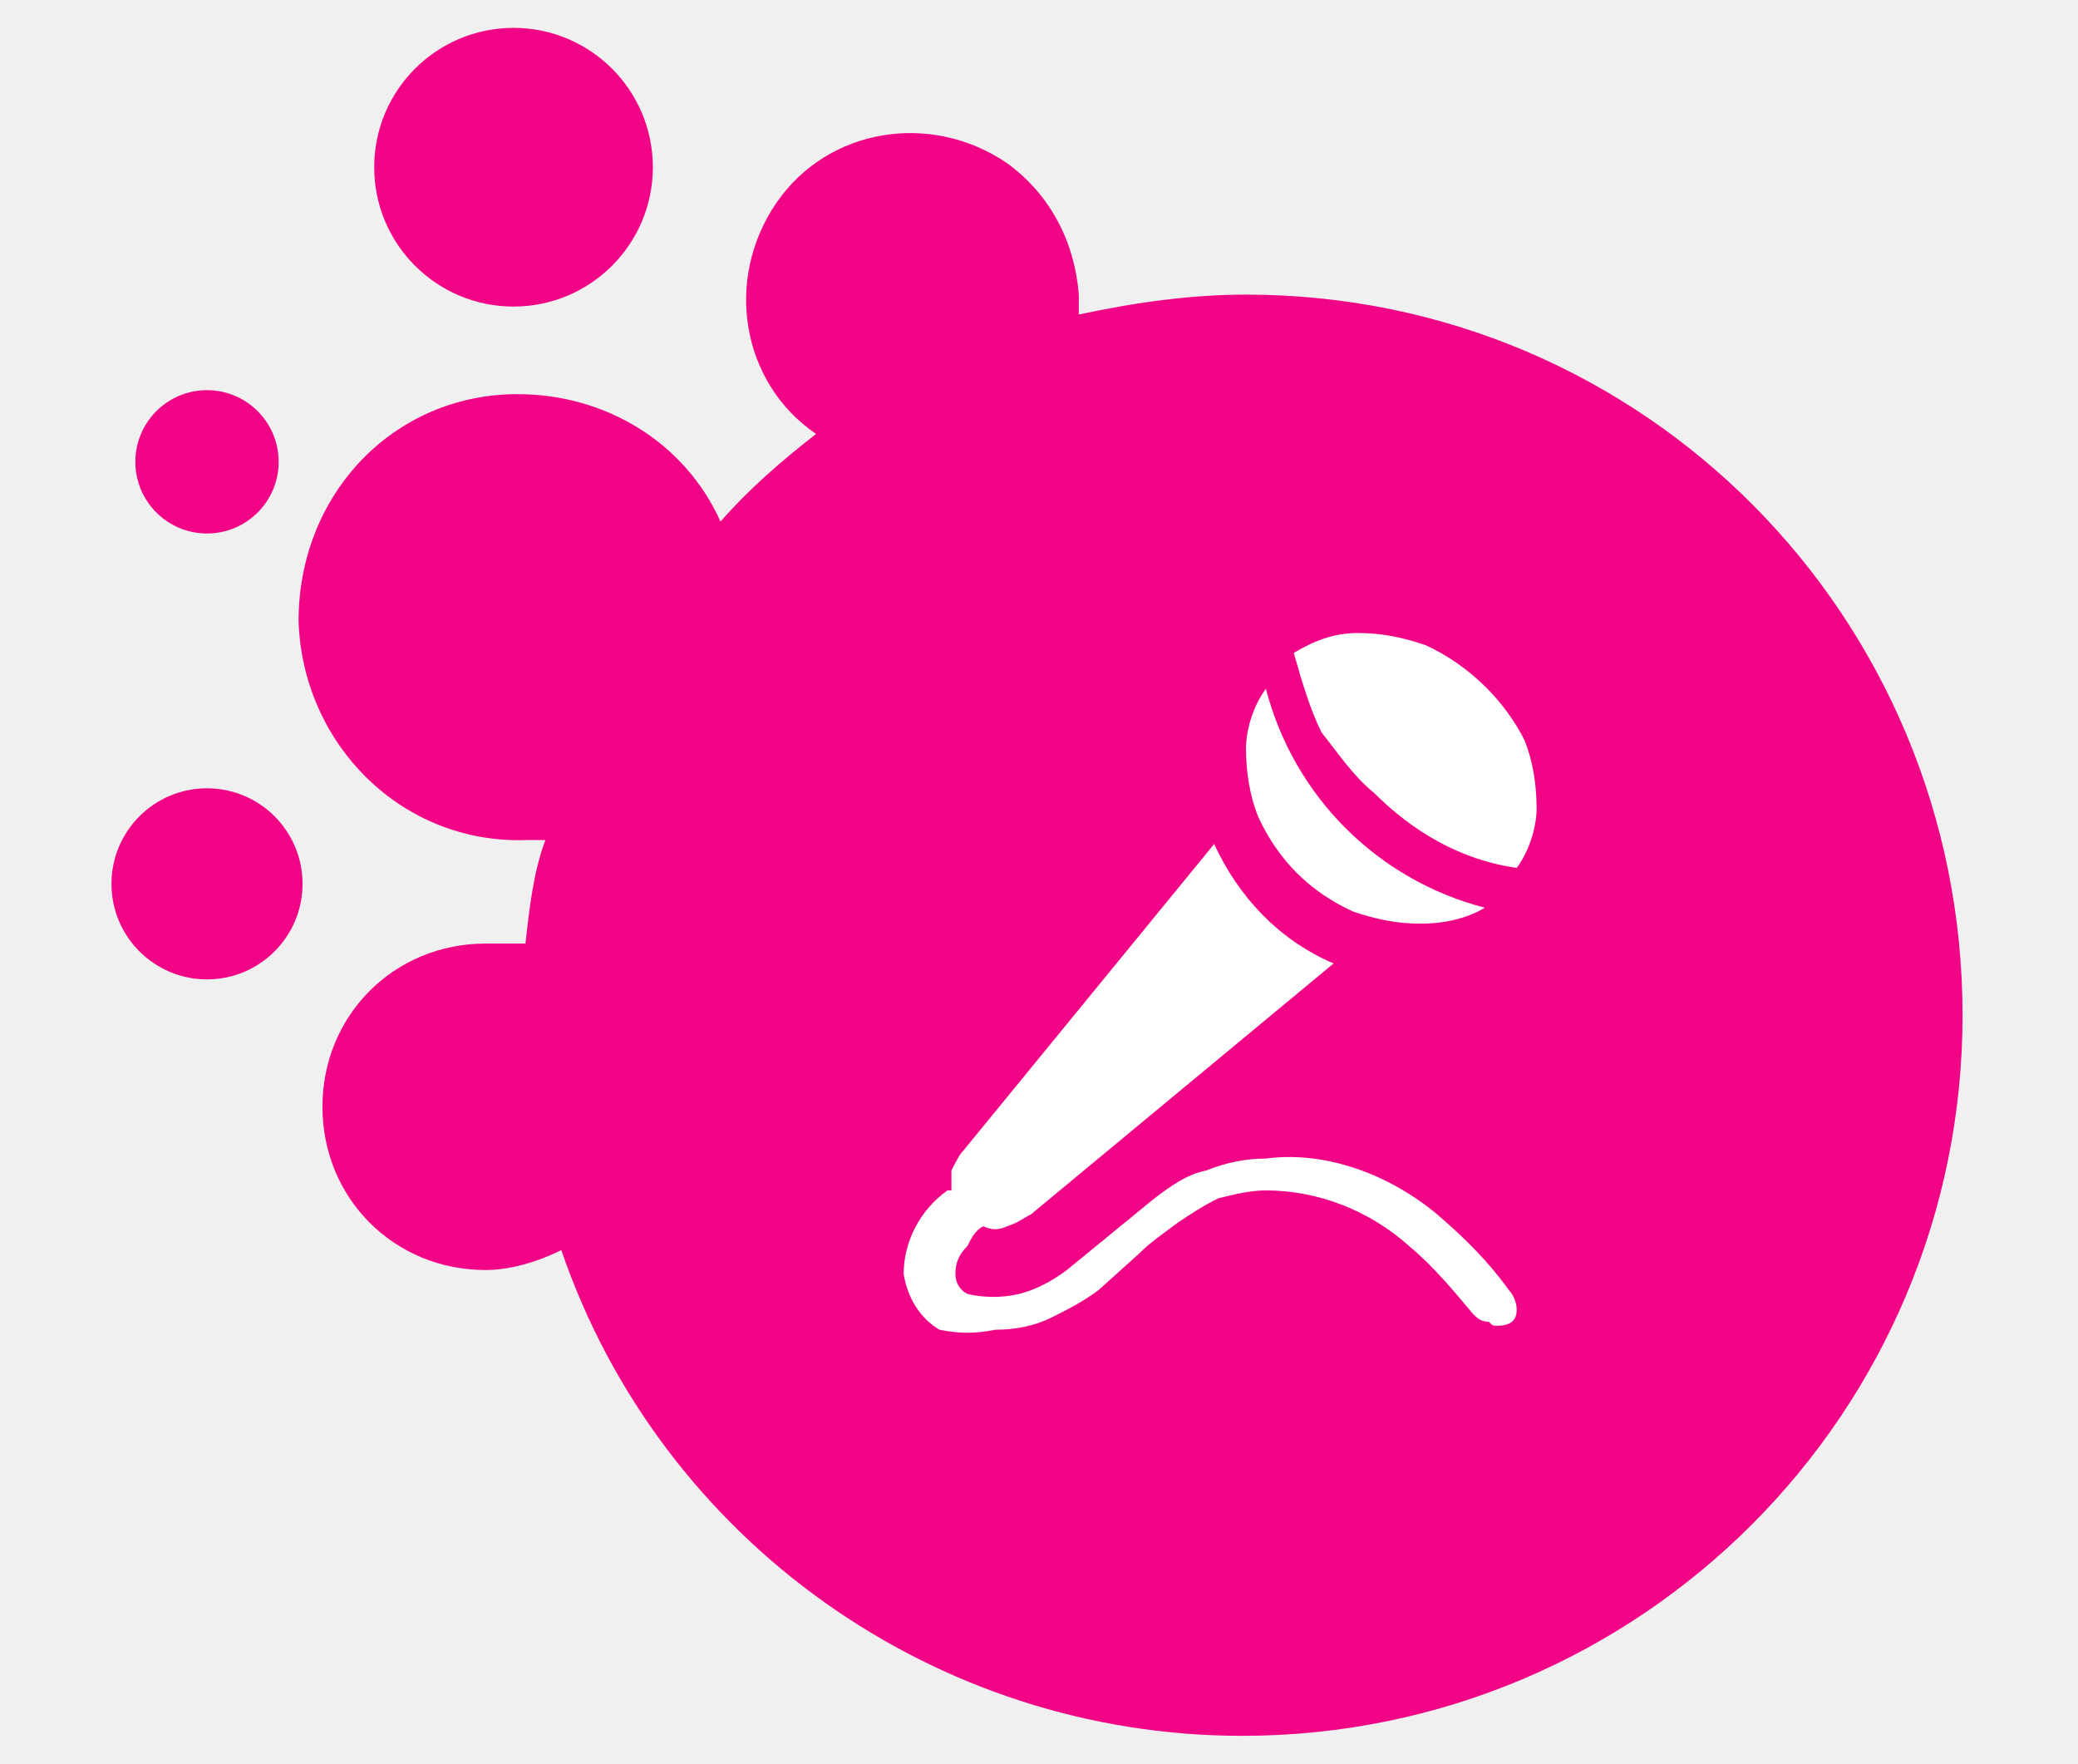
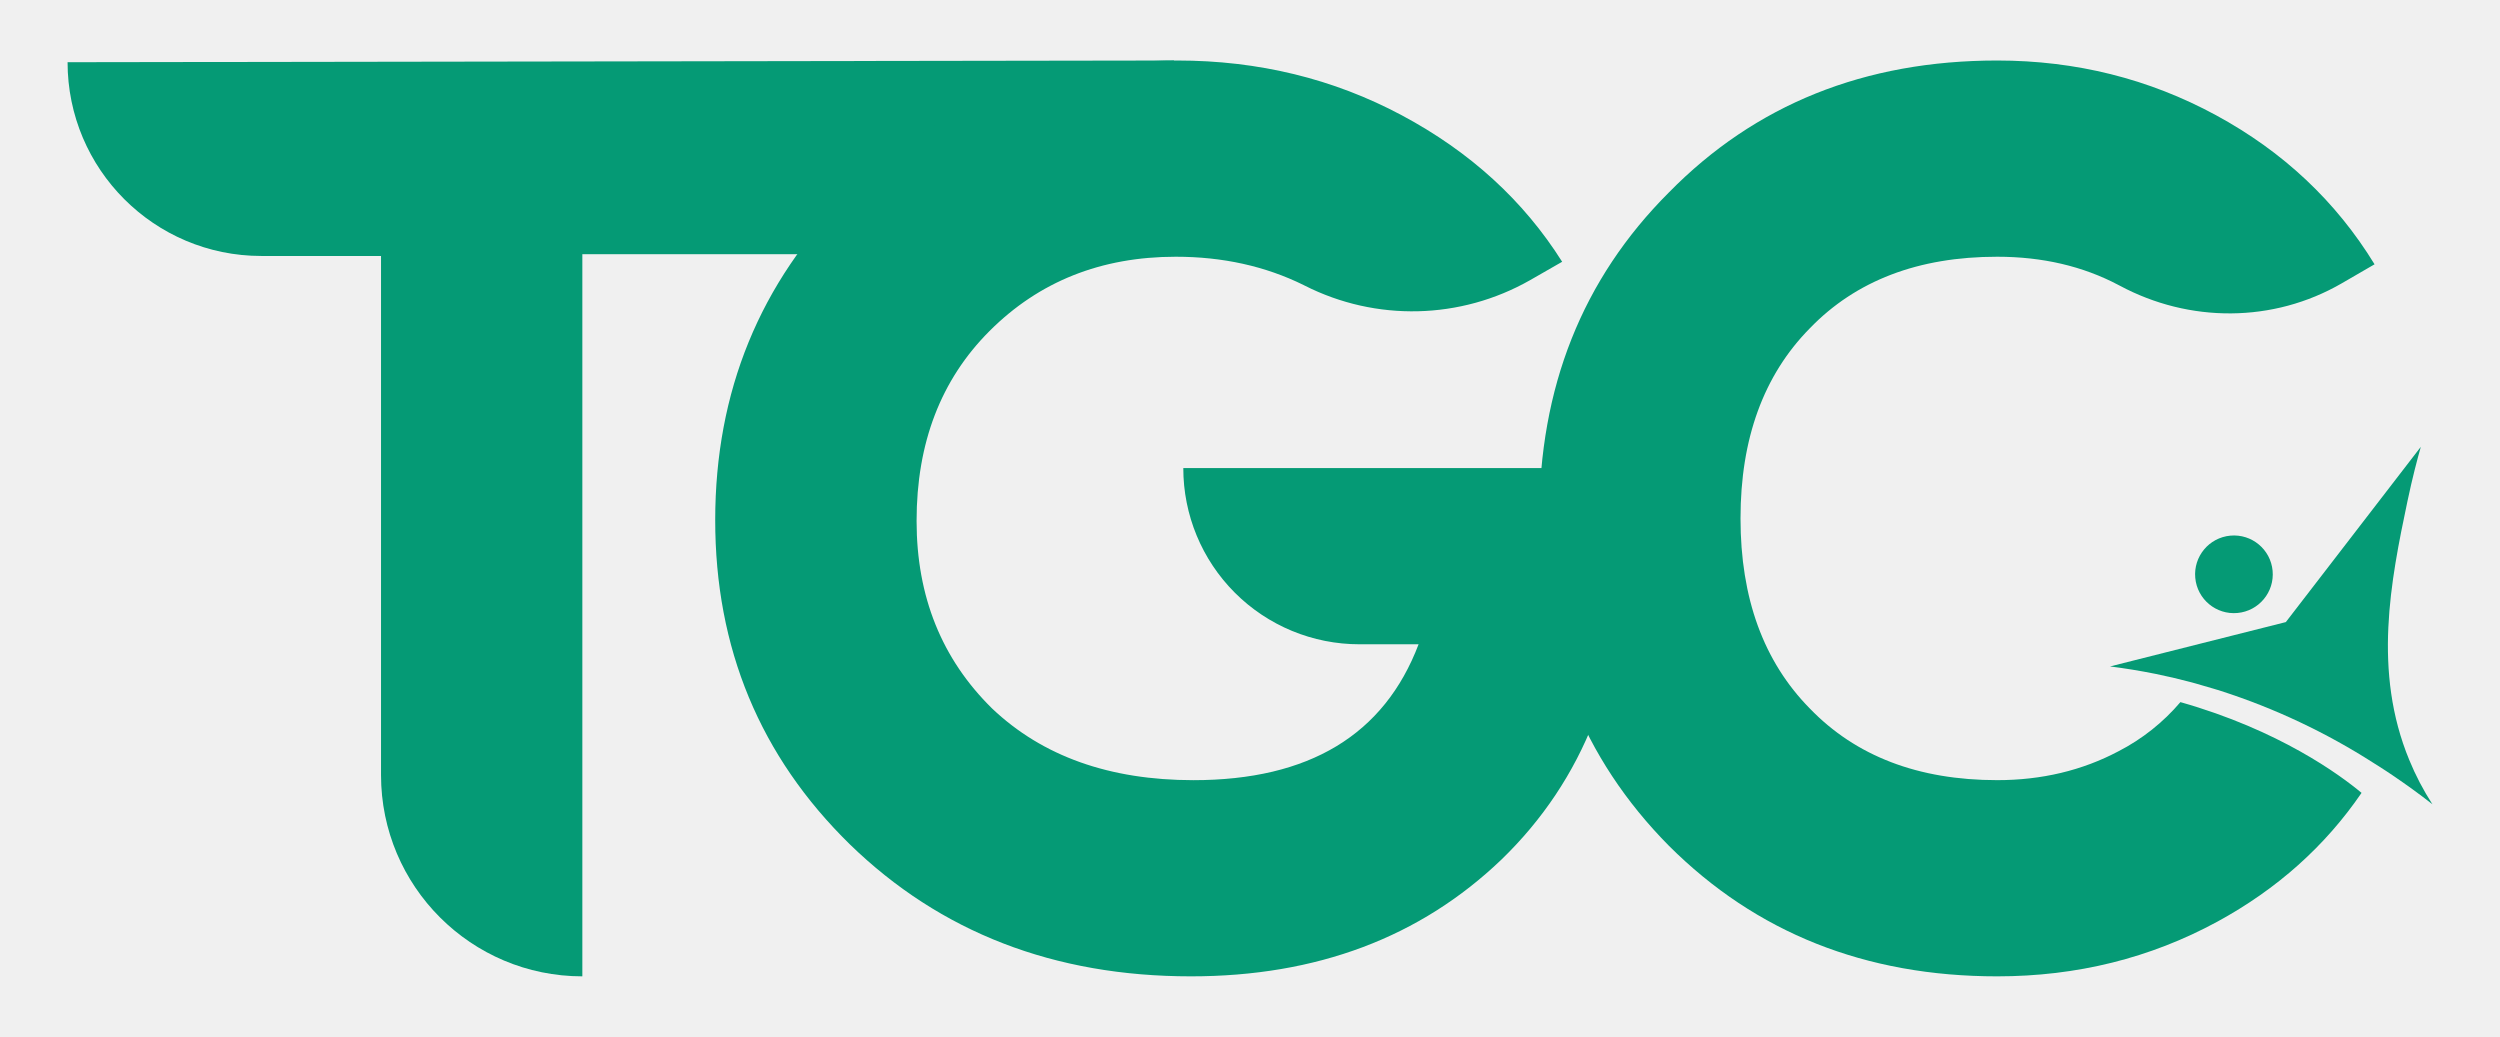
- <svg xmlns="http://www.w3.org/2000/svg" version="1.1" id="Layer_1" x="0px" y="0px" viewBox="0 0 52.2 44.3" style="enable-background:new 0 0 52.2 44.3;" xml:space="preserve">
-   <style type="text/css">
- 	.st0{fill:#F20487;}
- 	.st1{fill:#FFFFFF;}
- </style>
-   <g>
-     <path class="st0" d="M49.3,25.5c0,10-8.1,18.1-18.1,18.1c-7.7,0-14.6-4.9-17.1-12.2c-0.6,0.3-1.3,0.5-1.9,0.5   c-2.3,0-4.1-1.8-4.1-4.1s1.8-4.1,4.1-4.1c0,0,0,0,0,0l0,0c0.3,0,0.7,0,1,0c0.1-0.9,0.2-1.8,0.5-2.6h-0.5c-3.1,0.1-5.6-2.4-5.7-5.5   C7.5,12.4,9.9,9.9,13,9.9c2.2,0,4.2,1.2,5.1,3.2c0.7-0.8,1.5-1.5,2.4-2.2c-1.9-1.3-2.3-3.9-1-5.8s3.9-2.3,5.8-1   c1.1,0.8,1.7,2,1.8,3.3v0.5c1.4-0.3,2.8-0.5,4.2-0.5C41.3,7.4,49.3,15.5,49.3,25.5z" />
-     <circle class="st0" cx="5.2" cy="22.2" r="2.4" />
-     <circle class="st0" cx="5.2" cy="11.6" r="1.8" />
-     <circle class="st0" cx="12.9" cy="4.2" r="3.5" />
-     <path class="st1" d="M36.1,30.5c0.7,0.6,1.3,1.2,1.8,1.9l0,0c0.1,0.1,0.2,0.3,0.2,0.5c0,0.3-0.2,0.4-0.5,0.4c-0.1,0-0.1,0-0.2-0.1   c-0.2,0-0.3-0.1-0.4-0.2l0,0c-0.5-0.6-1-1.2-1.6-1.7c-1-0.9-2.3-1.4-3.6-1.4c-0.4,0-0.8,0.1-1.2,0.2c-0.4,0.2-0.7,0.4-1,0.6   c-0.4,0.3-0.7,0.5-1,0.8l-1,0.9c-0.4,0.3-0.8,0.5-1.2,0.7c-0.4,0.2-0.9,0.3-1.4,0.3c-0.5,0.1-0.9,0.1-1.4,0h0   c-0.5-0.3-0.8-0.8-0.9-1.4c0-0.8,0.4-1.6,1.1-2.1h0.1c0-0.2,0-0.4,0-0.5c0.1-0.2,0.2-0.4,0.3-0.5l6.3-7.7c0.6,1.3,1.6,2.4,3,3   l-7.6,6.3c-0.2,0.1-0.3,0.2-0.6,0.3c-0.2,0.1-0.4,0.1-0.6,0h0c-0.2,0.1-0.3,0.3-0.4,0.5c-0.2,0.2-0.3,0.4-0.3,0.7   c0,0.2,0.1,0.4,0.3,0.5c0.4,0.1,0.9,0.1,1.3,0c0.4-0.1,0.8-0.3,1.2-0.6l1.1-0.9l0,0l1.1-0.9c0.4-0.3,0.8-0.6,1.3-0.7   c0.5-0.2,1-0.3,1.5-0.3C33.3,28.9,34.9,29.5,36.1,30.5z M35.7,23.2c-0.6,0-1.1-0.1-1.7-0.3c-1.1-0.5-1.9-1.3-2.4-2.4   c-0.2-0.5-0.3-1.1-0.3-1.7c0-0.5,0.2-1.1,0.5-1.5c0.7,2.7,2.8,4.8,5.5,5.5C36.8,23.1,36.2,23.2,35.7,23.2z M38.3,18.6   c0.2,0.5,0.3,1.1,0.3,1.7c0,0.5-0.2,1.1-0.5,1.5c-1.4-0.2-2.6-0.9-3.6-1.9c-0.5-0.4-0.9-1-1.3-1.5c-0.3-0.6-0.5-1.3-0.7-2   c0.5-0.3,1-0.5,1.6-0.5c0.6,0,1.1,0.1,1.7,0.3C36.9,16.7,37.8,17.6,38.3,18.6L38.3,18.6z" />
+ <svg xmlns="http://www.w3.org/2000/svg" viewBox="0 0 909 377">
+   <defs>
+     <style>.cls-1{fill:#059a75;}</style>
+   </defs>
+   <g id="Artwork">
+     <path class="cls-1" d="M24.57,22.62,426.87,22V92.43H211.74V355h0a73.19,73.19,0,0,1-73.2-73.19V93.07H95A70.45,70.45,0,0,1,24.57,22.62Z" />
+     <path class="cls-1" d="M430.25,170.2H590.82v27.45q0,71.37-44.83,114.83Q501.62,355,433,355q-74.57,0-124-48-49-48-48.95-118T308.56,70.48Q357.05,22,428,22q44.37,0,81.66,19.9T568,95.18l-11.74,6.73a86.53,86.53,0,0,1-81.86,1.94l-.41-.21Q453.12,93.35,427.5,93.35q-40.71,0-67.7,27-26.54,26.53-26.53,69.08,0,41.18,27.44,68.16,27.45,26.07,73.2,26.08,63.13,0,81.89-49.41H494.3a64,64,0,0,1-64.05-64.05Z" />
+     <path class="cls-1" d="M770.32,273.14q-19.89,10.53-44.14,10.52-43,0-68.16-26.08Q632.85,232,632.85,188.5T658,119.42q25.15-26.07,68.16-26.07,24.71,0,44.14,10.29l.39.2c25.38,13.64,55.88,13.6,80.8-.84l11.9-6.9h0q-21-34.32-57.63-54.2T726.18,22q-72.28,0-119.4,48-47.13,47.13-47.12,118.49t47.12,119Q654.36,355,726.18,355q43.46,0,80.06-19.89,32.53-17.72,52.42-46.82c-7.88-6.57-29.91-22.8-65.86-33A74,74,0,0,1,770.32,273.14Z" />
+     <path class="cls-1" d="M813.56,222.88a14.12,14.12,0,1,0-15.36-12.75A14.11,14.11,0,0,0,813.56,222.88Z" />
+     <path class="cls-1" d="M876,276.31c-13.26-32.13-6.8-64.85-.62-94.2,1.77-8.4,3.57-15.2,4.83-19.64q-24.55,31.89-49.08,63.72-32,8.09-63.93,16.13,8.07,1,16.54,2.7,6.36,1.29,12.45,2.91c.68.17,1.37.35,2,.54q3.48,1,6.87,2l.94.29c.23.06.45.11.65.18s.56.19.84.28a238.43,238.43,0,0,1,55.59,26.23c.37.21.74.46,1.11.7a8.09,8.09,0,0,1,.77.48c.87.54,1.72,1.11,2.57,1.66l1.4.93,1,.67c5.15,3.49,10,7,14.5,10.55A98.68,98.68,0,0,1,876,276.31Z" />
  </g>
</svg>
